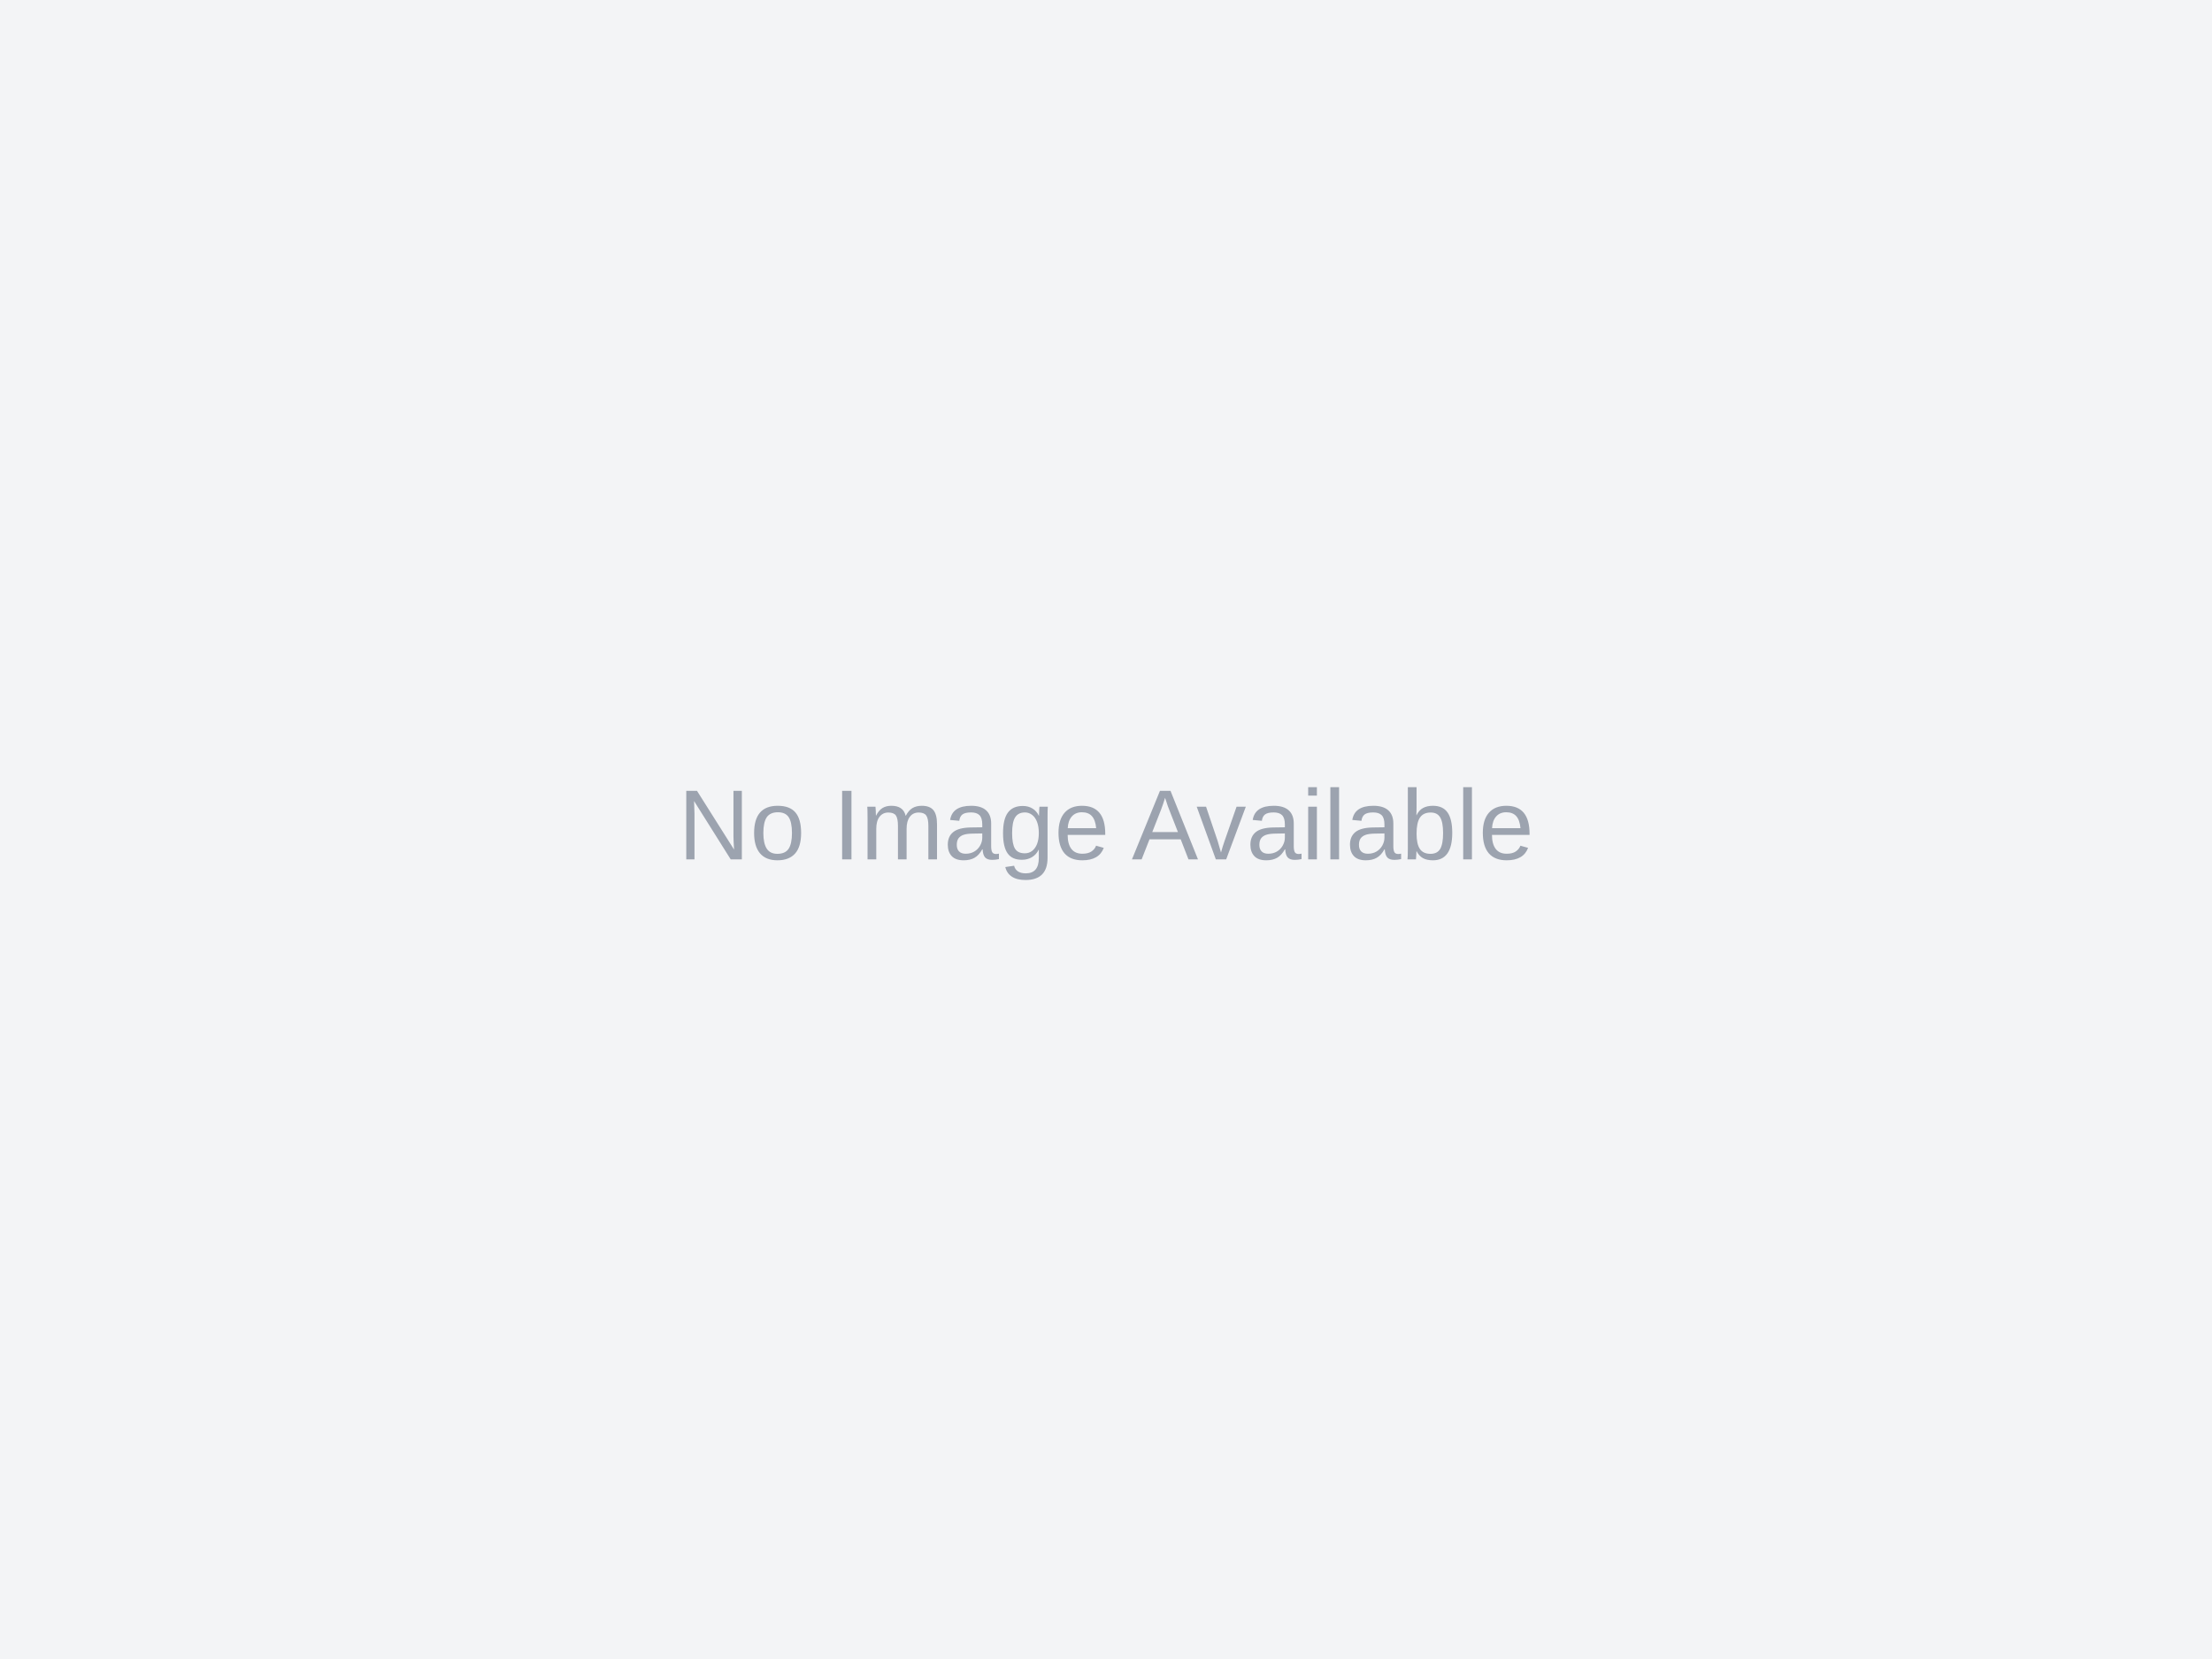
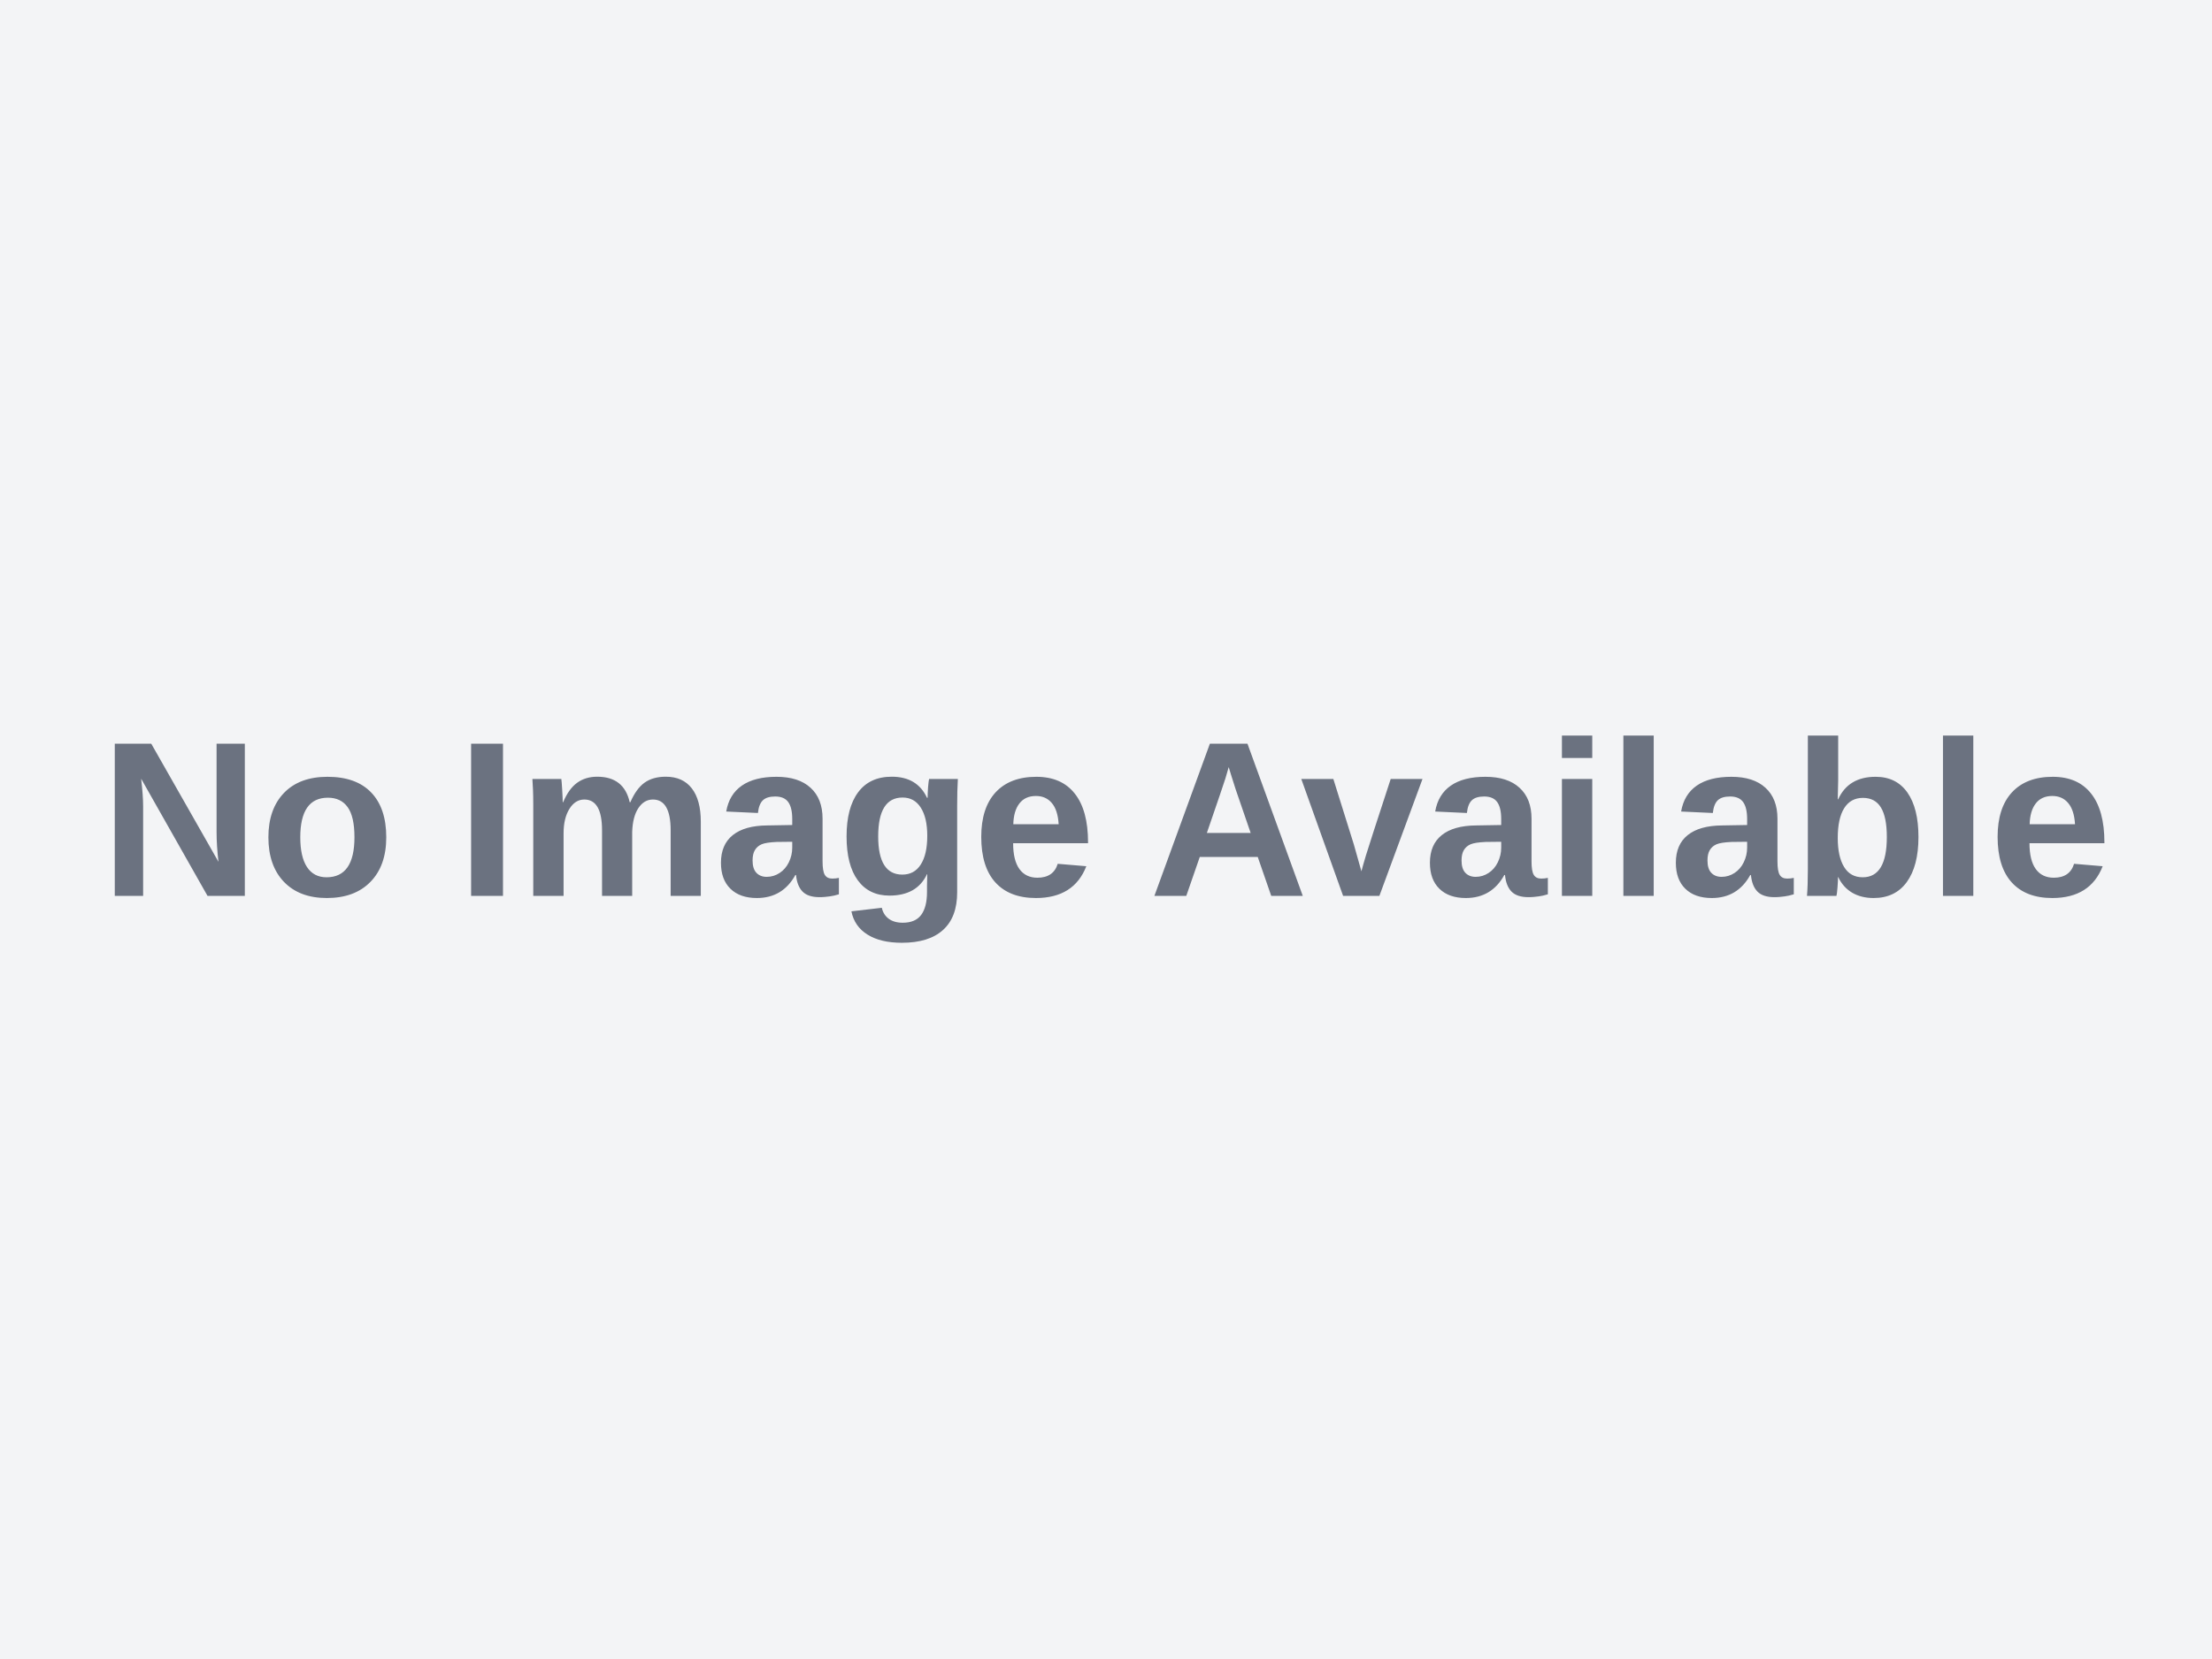
<svg xmlns="http://www.w3.org/2000/svg" width="400" height="300">
  <rect width="100%" height="100%" fill="#f3f4f6" />
-   <text x="50%" y="50%" font-family="Arial, sans-serif" font-size="18" fill="#9ca3af" text-anchor="middle" dy=".3em">
+   <text x="50%" y="50%" font-family="Arial, sans-serif" font-size="40" font-weight="600" fill="#6b7280" text-anchor="middle" dy=".3em">
    No Image Available
  </text>
</svg>
